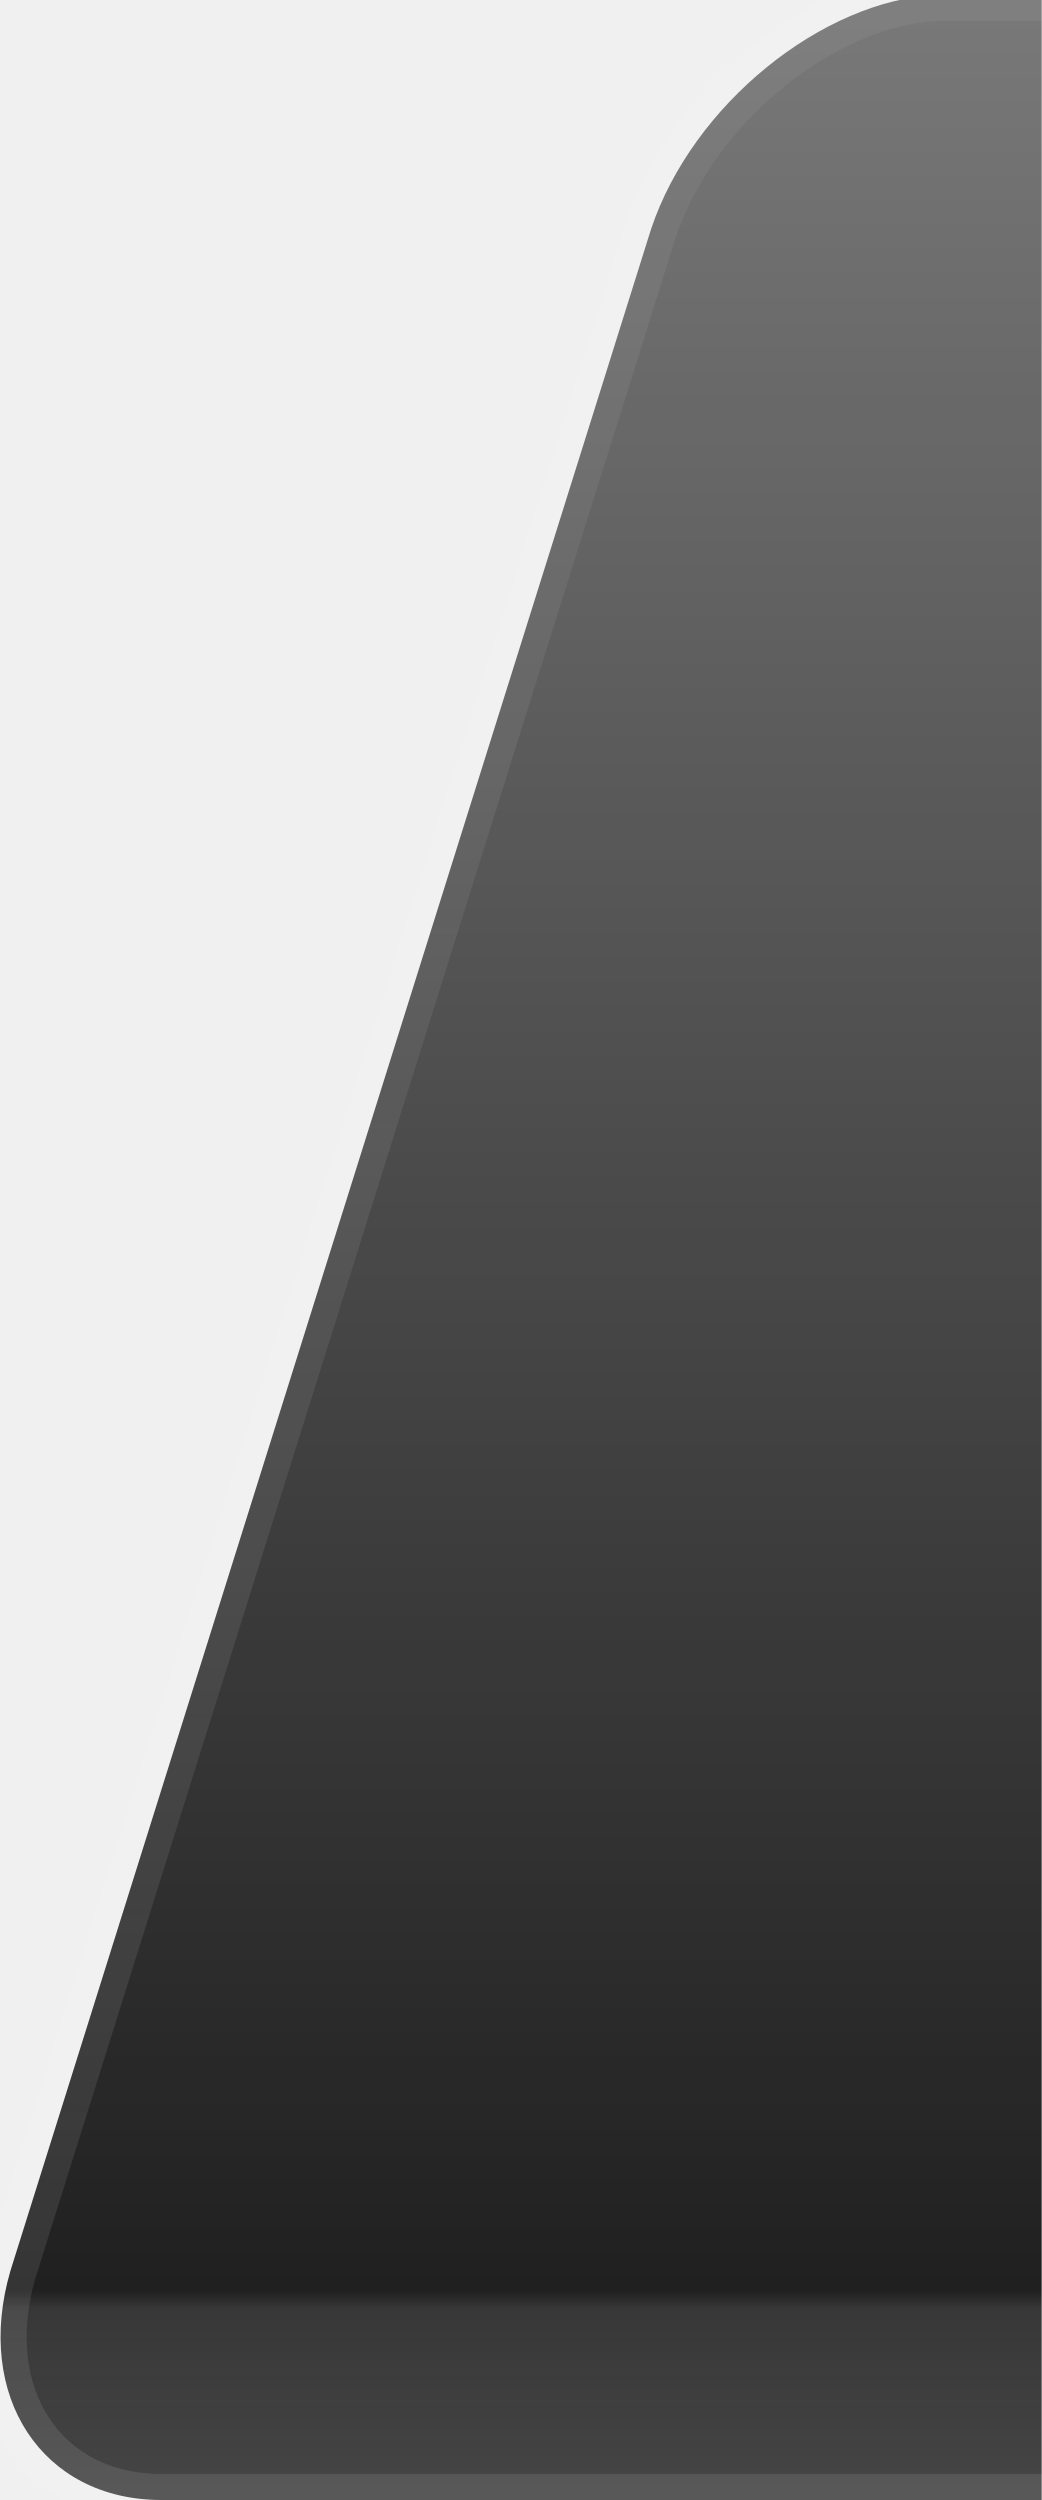
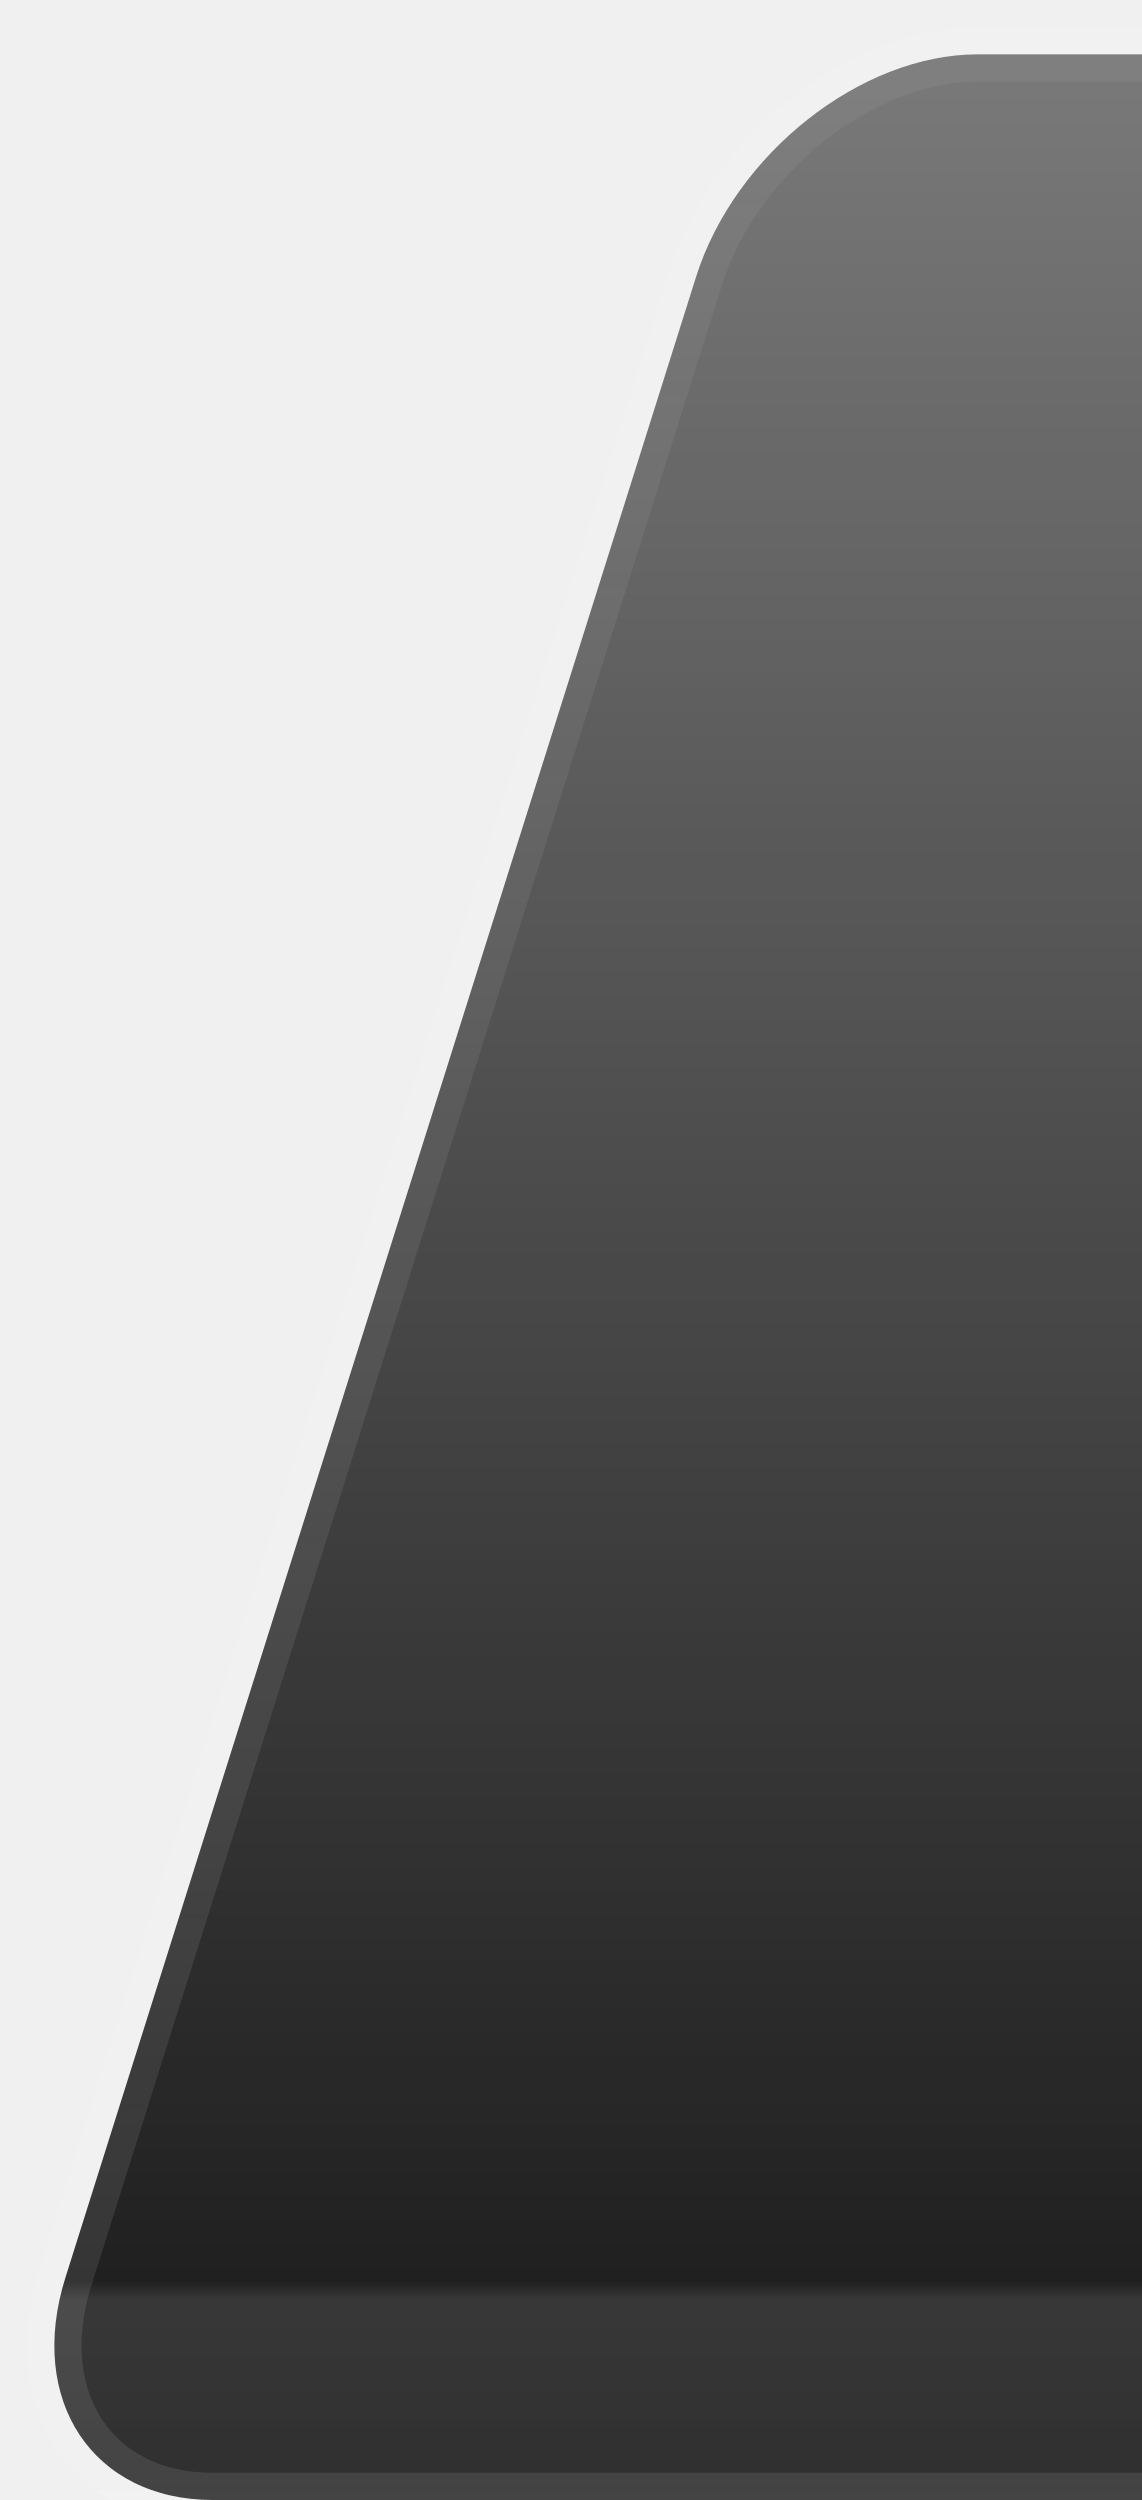
- <svg xmlns="http://www.w3.org/2000/svg" xmlns:xlink="http://www.w3.org/1999/xlink" width="20px" height="48px" viewBox="0 0 20 48" version="1.1">
+ <svg xmlns="http://www.w3.org/2000/svg" width="21px" height="46px" viewBox="0 0 21 46" version="1.1">
  <defs>
-     <rect id="path-1" x="0" y="0" width="20" height="48" />
-     <linearGradient x1="50.004%" y1="0.205%" x2="50.004%" y2="99.997%" id="linearGradient-3">
+     <linearGradient x1="50%" y1="0%" x2="50%" y2="100%" id="linearGradient-1">
      <stop stop-color="#000000" stop-opacity="0.498" offset="0%" />
-       <stop stop-color="#000000" stop-opacity="0.867" offset="91.37%" />
-       <stop stop-color="#1E1E1E" stop-opacity="0.877" offset="92.11%" />
-       <stop stop-color="#343434" stop-opacity="0.9" offset="100%" />
+       <stop stop-color="#000000" stop-opacity="0.867" offset="91.374%" />
+       <stop stop-color="#1E1E1E" stop-opacity="0.877" offset="92.113%" />
+       <stop stop-color="#1A1A1A" stop-opacity="0.9" offset="100%" />
    </linearGradient>
-     <linearGradient x1="50.004%" y1="0.205%" x2="50.004%" y2="99.997%" id="linearGradient-4">
+     <linearGradient x1="50%" y1="0%" x2="50%" y2="100%" id="linearGradient-2">
      <stop stop-color="#FFFFFF" stop-opacity="0.05" offset="0%" />
      <stop stop-color="#FFFFFF" stop-opacity="0.1" offset="100%" />
    </linearGradient>
-     <radialGradient cx="50%" cy="-375.96%" fx="50%" fy="-375.96%" r="0.047%" id="radialGradient-5">
+     <radialGradient cx="50%" cy="-375.963%" fx="50%" fy="-375.963%" r="50%" id="radialGradient-3">
      <stop stop-color="#FFFFFF" stop-opacity="0.25" offset="0%" />
      <stop stop-color="#FFFFFF" stop-opacity="0.2" offset="100%" />
    </radialGradient>
  </defs>
  <g id="Page-1" stroke="none" stroke-width="1" fill="none" fill-rule="evenodd">
-     <g id="dock_left">
-       <g id="Page-1-Clipped">
-         <mask id="mask-2" fill="white">
-           <use xlink:href="#path-1" />
-         </mask>
-         <g id="SVGID_1_" />
-         <g id="Page-1" mask="url(#mask-2)">
-           <g id="dark_dock">
-             <path d="M12.5,4.4 L0.2,43.6 C-0.5,46 0.8,48 3.1,48 L1056.9,48 C1059.2,48 1060.5,46 1059.8,43.6 L1047.5,4.3 C1046.7,1.9 1044.3,-0.1 1042,-0.1 L18,-0.1 C15.8,1.77635684e-15 13.3,2 12.5,4.4 L12.5,4.4 Z" id="Rectangle-364" stroke="url(#linearGradient-4)" fill="url(#linearGradient-3)" />
-             <path d="M0.5,43.5 L1055.5,43.5" id="Line" stroke="url(#radialGradient-5)" />
-           </g>
-         </g>
+     <g id="Artboard-1" transform="translate(-17, -27)">
+       <g id="dark_dock" transform="translate(18, 28)">
+         <path d="M11.808,4.093 L0.204,40.907 C-0.509,43.168 0.708,45 2.917,45 L994.911,45 C997.121,45 998.336,43.166 997.624,40.907 L986.019,4.093 C985.307,1.832 982.986,0 980.84,0 L16.988,0 C14.84,0 12.52,1.834 11.808,4.093 Z" id="Rectangle-364" stroke="url(#linearGradient-2)" fill="url(#linearGradient-1)" />
+         <path d="M0.5,41.5 L996.5,41.5" id="Line" stroke="url(#radialGradient-3)" stroke-linecap="square" />
      </g>
    </g>
  </g>
</svg>
